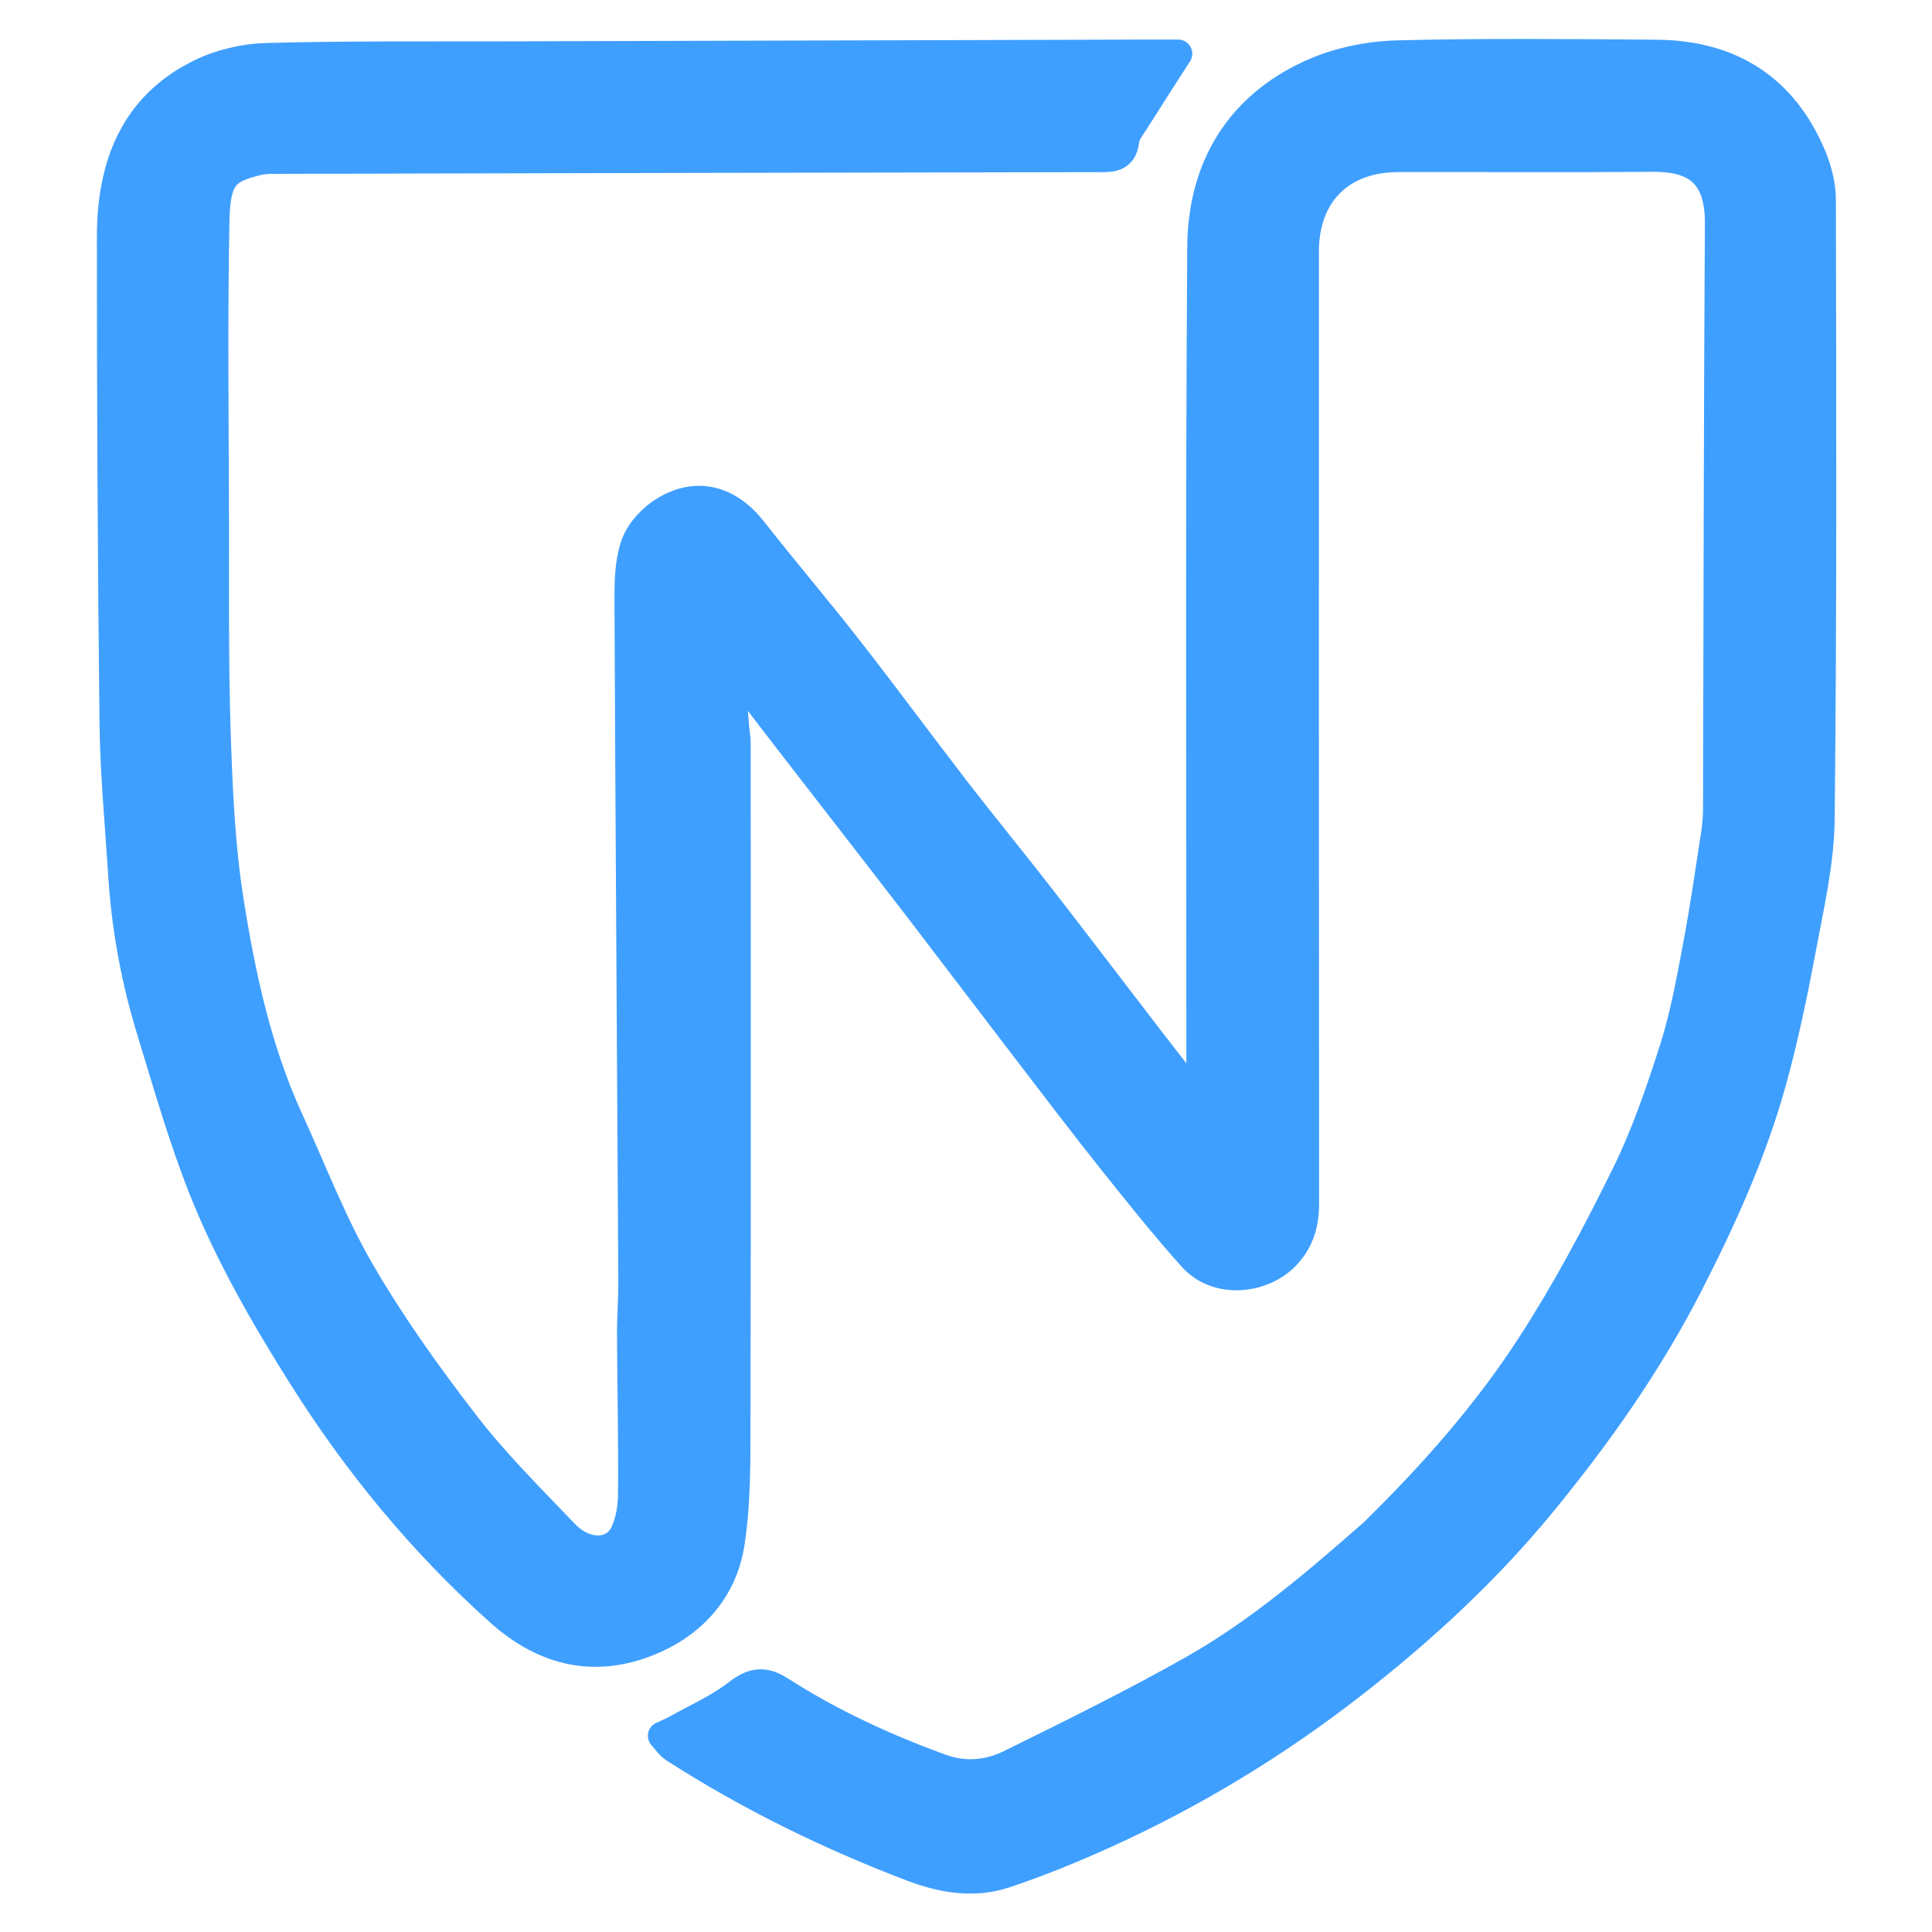
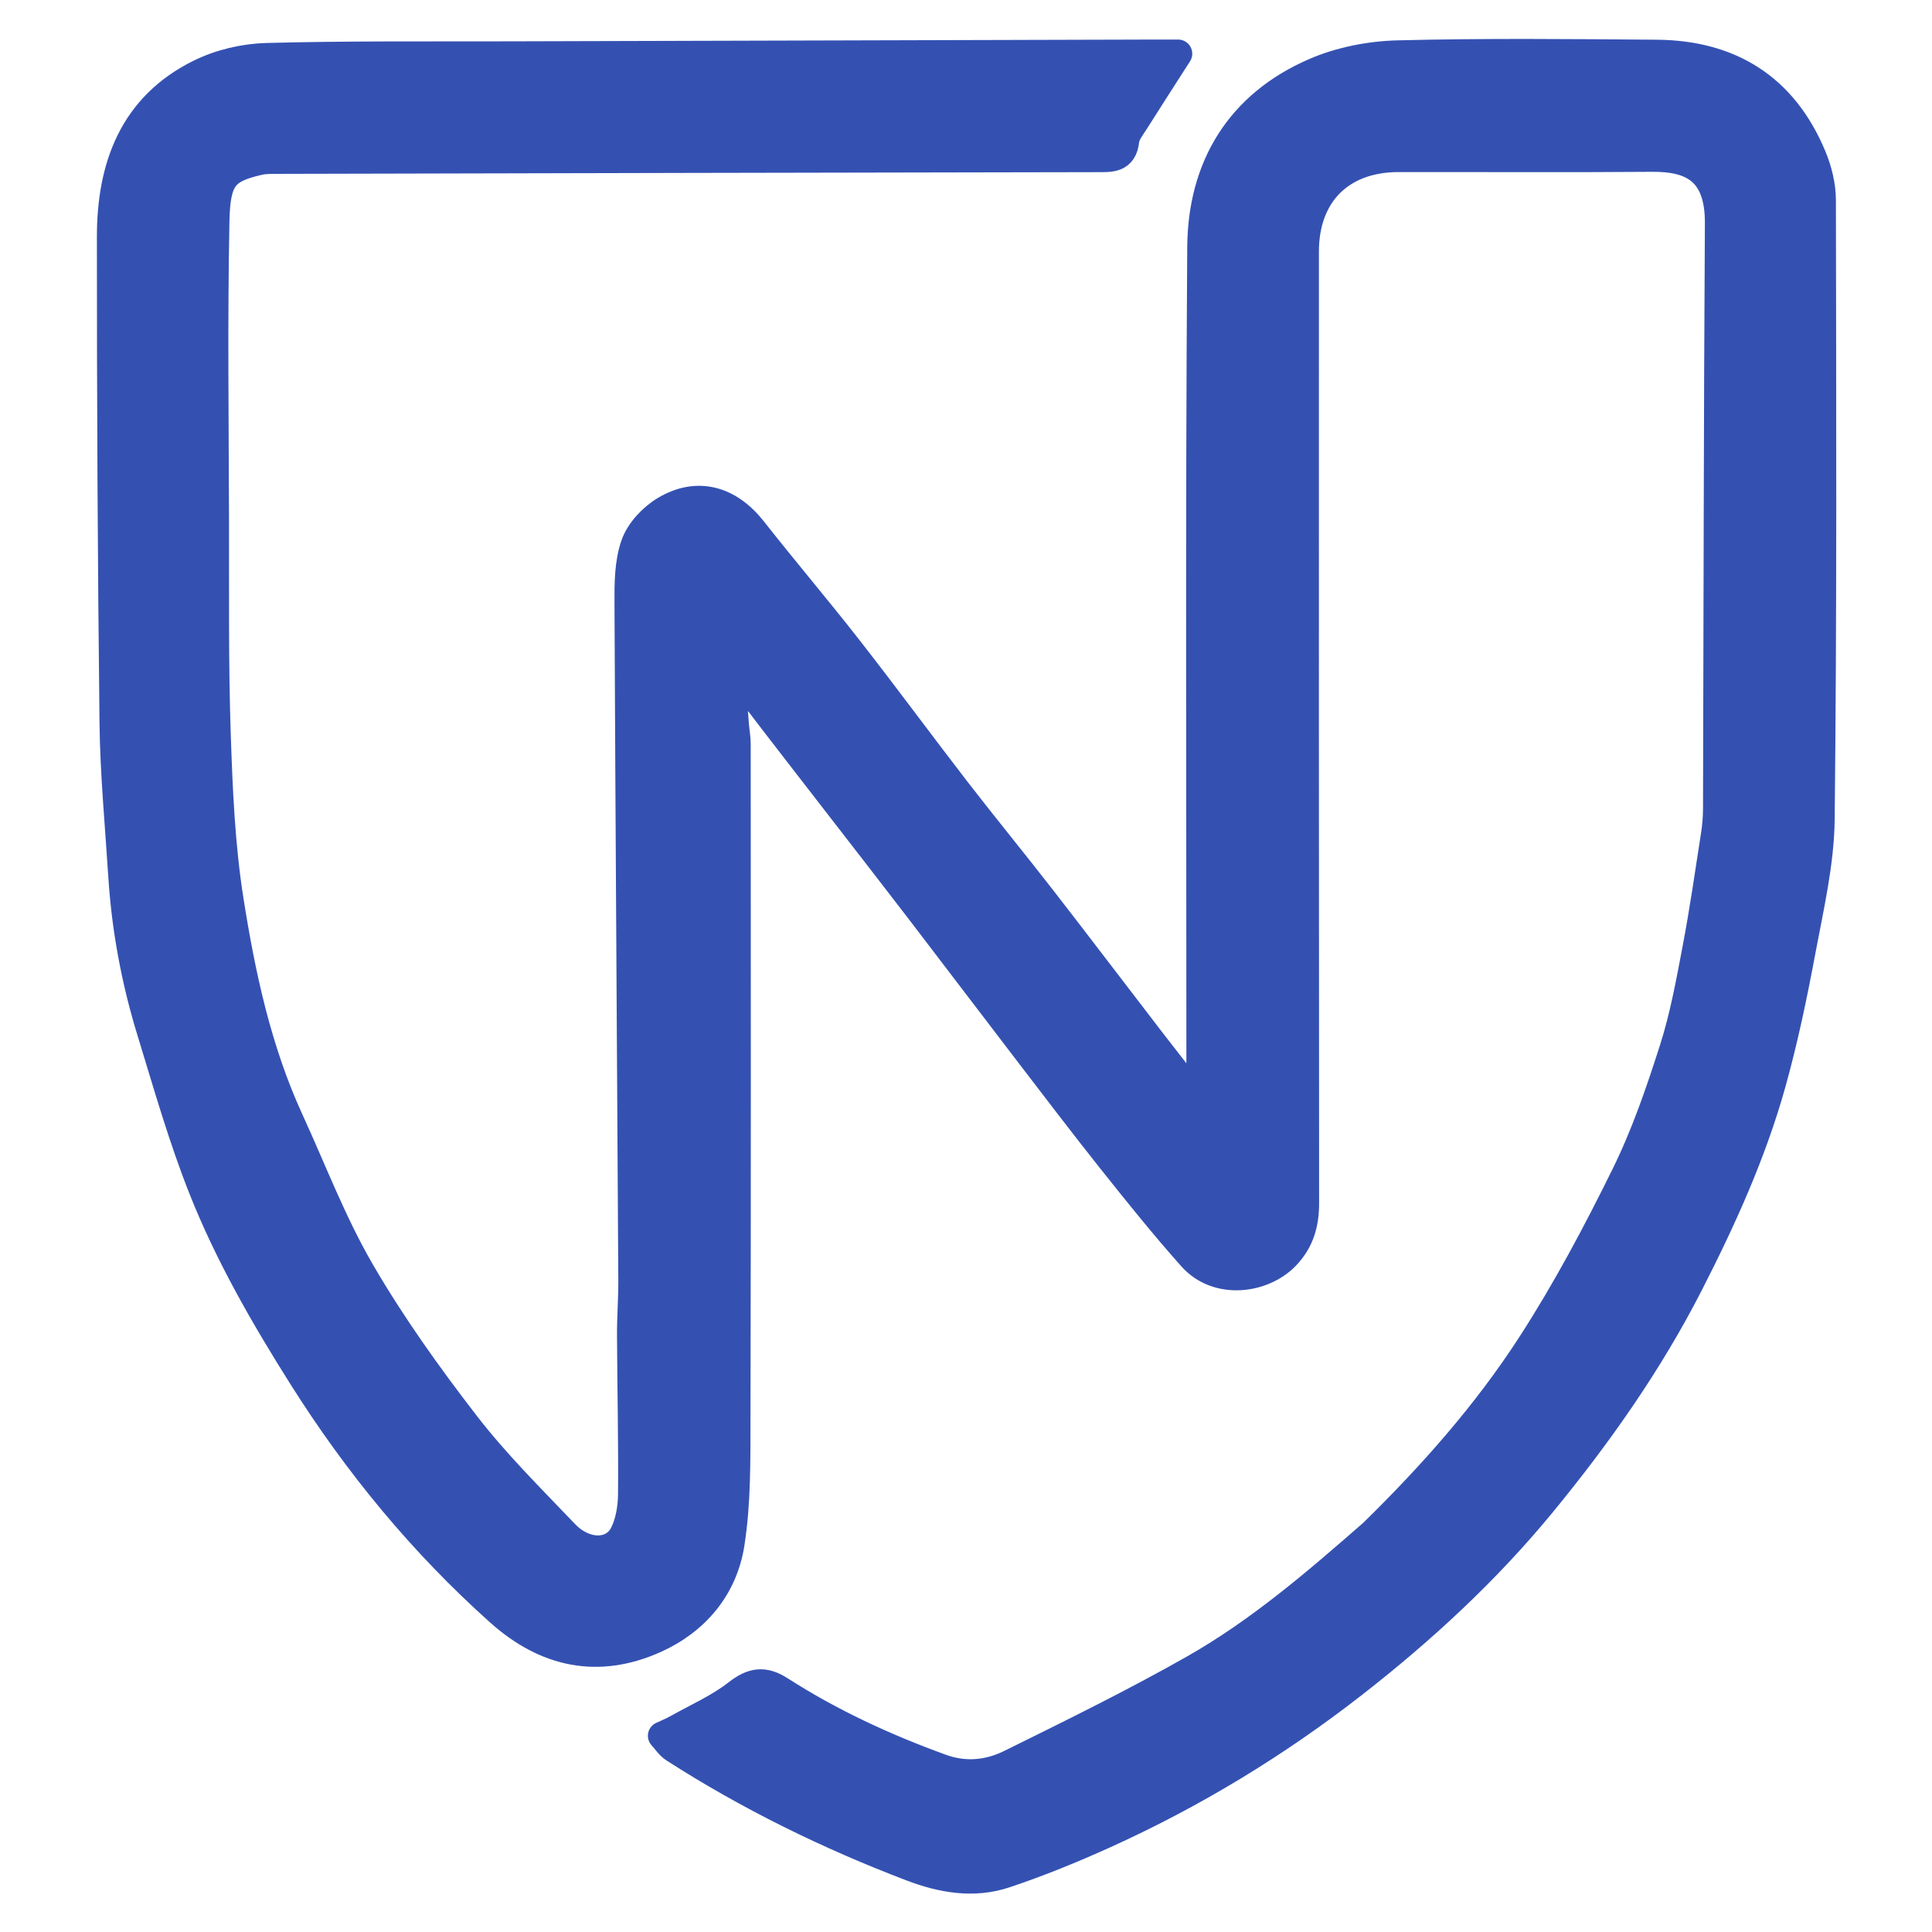
<svg xmlns="http://www.w3.org/2000/svg" width="1024" height="1024" viewBox="0 0 1024 1024">
  <g fill="none" fill-rule="evenodd">
-     <path d="M727.786 812.49c31.45-30.81 60.182-63.298 83.695-99.63 18.633-28.792 34.86-59.312 50.03-90.113 10.489-21.298 18.294-44.08 25.536-66.762 5.547-17.38 8.81-35.552 12.228-53.534 3.773-19.85 6.628-39.878 9.732-59.852.708-4.558 1.11-9.211 1.124-13.822.327-103.48.353-206.96.994-310.439.177-28.656-15.314-34.942-35.529-34.774-44.788.37-89.581.071-134.372.132-30.579.042-49.67 19.073-49.674 49.668-.027 168.043-.026 336.086.108 504.128.008 10.818-2.399 20-10.175 28.13-11.989 12.535-36.138 15.843-49.725.609-14.777-16.57-28.69-33.934-42.526-51.312-15.453-19.41-30.453-39.182-45.548-58.875-19.108-24.928-38.07-49.968-57.176-74.896-13.444-17.538-27.024-34.97-40.546-52.449-15.766-20.382-31.604-40.709-47.228-61.2-2.48-3.252-4-7.238-5.964-10.885l-5.128 3.533c.605 8.049 1.188 16.102 1.825 24.15.264 3.35.922 6.691.923 10.037.038 118.928.16 237.856-.114 356.782-.052 22.415.283 45.14-3.18 67.151-3.647 23.17-18.438 40.835-40.004 50.494-30.182 13.516-57.769 7.584-82.35-14.423-40.838-36.564-75.218-78.303-104.474-124.706-20.145-31.951-38.93-64.567-52.83-99.557-10.793-27.175-18.799-55.489-27.4-83.495-8.248-26.853-13.382-54.39-15.162-82.47-1.715-27.022-4.325-54.043-4.636-81.086-.99-85.84-1.406-171.69-1.383-257.536.013-37.007 11.576-69.083 47.123-86.62 10.65-5.253 23.415-8.267 35.31-8.586 42.91-1.152 85.863-.749 128.8-.873 113.976-.333 227.95-.634 341.924-.945 3.909-.011 7.818-.002 12.408-.002-8.117 12.669-15.552 24.15-22.836 35.726-2.052 3.261-4.855 6.67-5.247 10.238-1.082 9.847-7.541 9.306-14.658 9.317-144.563.228-289.128.561-433.69.908-3.689.007-7.499-.112-11.041.724-17.946 4.236-22.388 8.7-22.845 31.97-1.042 53.11-.353 106.255-.219 159.386.094 37.37-.335 74.765.908 112.1.983 29.506 2.236 59.242 6.823 88.332 6.281 39.841 14.791 79.464 31.8 116.549 12.314 26.847 22.89 54.722 37.663 80.152 16.474 28.36 35.741 55.304 55.822 81.297 15.863 20.532 34.501 38.976 52.478 57.8 10.614 11.113 25.66 11.112 31.229.113 3.175-6.273 4.4-14.12 4.462-21.277.24-28.092-.415-56.191-.548-84.288-.044-9.561.743-19.126.69-28.687-.67-119.718-1.5-239.436-2.024-359.156-.046-10.356-.017-21.348 3.315-30.876 2.528-7.232 9.285-14.427 16.056-18.452 17.197-10.222 33.866-5.32 46.469 10.713 16.666 21.197 34.154 41.75 50.752 63 19.356 24.783 37.985 50.133 57.205 75.022 14.791 19.153 30.161 37.858 45.001 56.973 19.628 25.28 38.964 50.786 58.48 76.154 7.855 10.213 15.853 20.317 25.038 32.074.33-5.186.802-9.155.803-13.127.047-146.727-.577-293.46.457-440.181.298-42.321 20.17-75.558 60.272-92.85 13.497-5.82 29.118-8.856 43.868-9.23 45.688-1.158 91.427-.71 137.14-.335 39.033.322 67.291 17.99 82.493 54.455 2.99 7.174 5.013 15.352 5.026 23.071.189 109.347.539 218.7-.646 328.034-.253 23.324-5.787 46.709-10.105 69.838-4.406 23.59-9.33 47.176-15.784 70.273-10.344 37.028-26.207 71.947-43.684 106.154-21.413 41.907-48.346 80.114-78.096 116.343-29.44 35.853-63.393 67.178-99.94 95.675-40.794 31.81-84.748 58.52-131.861 79.85-17.225 7.798-34.828 14.971-52.749 20.961-16.644 5.563-33.545 2.58-49.638-3.567-43.992-16.807-86.131-37.402-125.786-62.897-2.528-1.624-4.271-4.466-6.38-6.741 2.574-1.21 5.233-2.269 7.707-3.658 10.84-6.084 22.482-11.169 32.166-18.749 8.067-6.313 14.21-7.173 22.626-1.776 26.808 17.196 55.542 30.477 85.474 41.325 12.783 4.635 25.297 3.254 36.728-2.392 32.756-16.18 65.62-32.295 97.368-50.328 34.467-19.579 64.563-45.435 94.823-71.93" stroke="#3f9fff" stroke-width="15" fill="#3f9fff" fill-rule="nonzero" stroke-linecap="round" stroke-linejoin="round" />
+     <path d="M727.786 812.49c31.45-30.81 60.182-63.298 83.695-99.63 18.633-28.792 34.86-59.312 50.03-90.113 10.489-21.298 18.294-44.08 25.536-66.762 5.547-17.38 8.81-35.552 12.228-53.534 3.773-19.85 6.628-39.878 9.732-59.852.708-4.558 1.11-9.211 1.124-13.822.327-103.48.353-206.96.994-310.439.177-28.656-15.314-34.942-35.529-34.774-44.788.37-89.581.071-134.372.132-30.579.042-49.67 19.073-49.674 49.668-.027 168.043-.026 336.086.108 504.128.008 10.818-2.399 20-10.175 28.13-11.989 12.535-36.138 15.843-49.725.609-14.777-16.57-28.69-33.934-42.526-51.312-15.453-19.41-30.453-39.182-45.548-58.875-19.108-24.928-38.07-49.968-57.176-74.896-13.444-17.538-27.024-34.97-40.546-52.449-15.766-20.382-31.604-40.709-47.228-61.2-2.48-3.252-4-7.238-5.964-10.885l-5.128 3.533c.605 8.049 1.188 16.102 1.825 24.15.264 3.35.922 6.691.923 10.037.038 118.928.16 237.856-.114 356.782-.052 22.415.283 45.14-3.18 67.151-3.647 23.17-18.438 40.835-40.004 50.494-30.182 13.516-57.769 7.584-82.35-14.423-40.838-36.564-75.218-78.303-104.474-124.706-20.145-31.951-38.93-64.567-52.83-99.557-10.793-27.175-18.799-55.489-27.4-83.495-8.248-26.853-13.382-54.39-15.162-82.47-1.715-27.022-4.325-54.043-4.636-81.086-.99-85.84-1.406-171.69-1.383-257.536.013-37.007 11.576-69.083 47.123-86.62 10.65-5.253 23.415-8.267 35.31-8.586 42.91-1.152 85.863-.749 128.8-.873 113.976-.333 227.95-.634 341.924-.945 3.909-.011 7.818-.002 12.408-.002-8.117 12.669-15.552 24.15-22.836 35.726-2.052 3.261-4.855 6.67-5.247 10.238-1.082 9.847-7.541 9.306-14.658 9.317-144.563.228-289.128.561-433.69.908-3.689.007-7.499-.112-11.041.724-17.946 4.236-22.388 8.7-22.845 31.97-1.042 53.11-.353 106.255-.219 159.386.094 37.37-.335 74.765.908 112.1.983 29.506 2.236 59.242 6.823 88.332 6.281 39.841 14.791 79.464 31.8 116.549 12.314 26.847 22.89 54.722 37.663 80.152 16.474 28.36 35.741 55.304 55.822 81.297 15.863 20.532 34.501 38.976 52.478 57.8 10.614 11.113 25.66 11.112 31.229.113 3.175-6.273 4.4-14.12 4.462-21.277.24-28.092-.415-56.191-.548-84.288-.044-9.561.743-19.126.69-28.687-.67-119.718-1.5-239.436-2.024-359.156-.046-10.356-.017-21.348 3.315-30.876 2.528-7.232 9.285-14.427 16.056-18.452 17.197-10.222 33.866-5.32 46.469 10.713 16.666 21.197 34.154 41.75 50.752 63 19.356 24.783 37.985 50.133 57.205 75.022 14.791 19.153 30.161 37.858 45.001 56.973 19.628 25.28 38.964 50.786 58.48 76.154 7.855 10.213 15.853 20.317 25.038 32.074.33-5.186.802-9.155.803-13.127.047-146.727-.577-293.46.457-440.181.298-42.321 20.17-75.558 60.272-92.85 13.497-5.82 29.118-8.856 43.868-9.23 45.688-1.158 91.427-.71 137.14-.335 39.033.322 67.291 17.99 82.493 54.455 2.99 7.174 5.013 15.352 5.026 23.071.189 109.347.539 218.7-.646 328.034-.253 23.324-5.787 46.709-10.105 69.838-4.406 23.59-9.33 47.176-15.784 70.273-10.344 37.028-26.207 71.947-43.684 106.154-21.413 41.907-48.346 80.114-78.096 116.343-29.44 35.853-63.393 67.178-99.94 95.675-40.794 31.81-84.748 58.52-131.861 79.85-17.225 7.798-34.828 14.971-52.749 20.961-16.644 5.563-33.545 2.58-49.638-3.567-43.992-16.807-86.131-37.402-125.786-62.897-2.528-1.624-4.271-4.466-6.38-6.741 2.574-1.21 5.233-2.269 7.707-3.658 10.84-6.084 22.482-11.169 32.166-18.749 8.067-6.313 14.21-7.173 22.626-1.776 26.808 17.196 55.542 30.477 85.474 41.325 12.783 4.635 25.297 3.254 36.728-2.392 32.756-16.18 65.62-32.295 97.368-50.328 34.467-19.579 64.563-45.435 94.823-71.93" stroke="#3451B2" stroke-width="15" fill="#3451B2" fill-rule="nonzero" stroke-linecap="round" stroke-linejoin="round" />
    <path d="M51.2 0C22.923 0 0 32.747 0 73.143v877.714C0 991.253 22.923 1024 51.2 1024h921.6c28.277 0 51.2-32.747 51.2-73.143V73.143C1024 32.747 1001.077 0 972.8 0z" />
  </g>
</svg>
